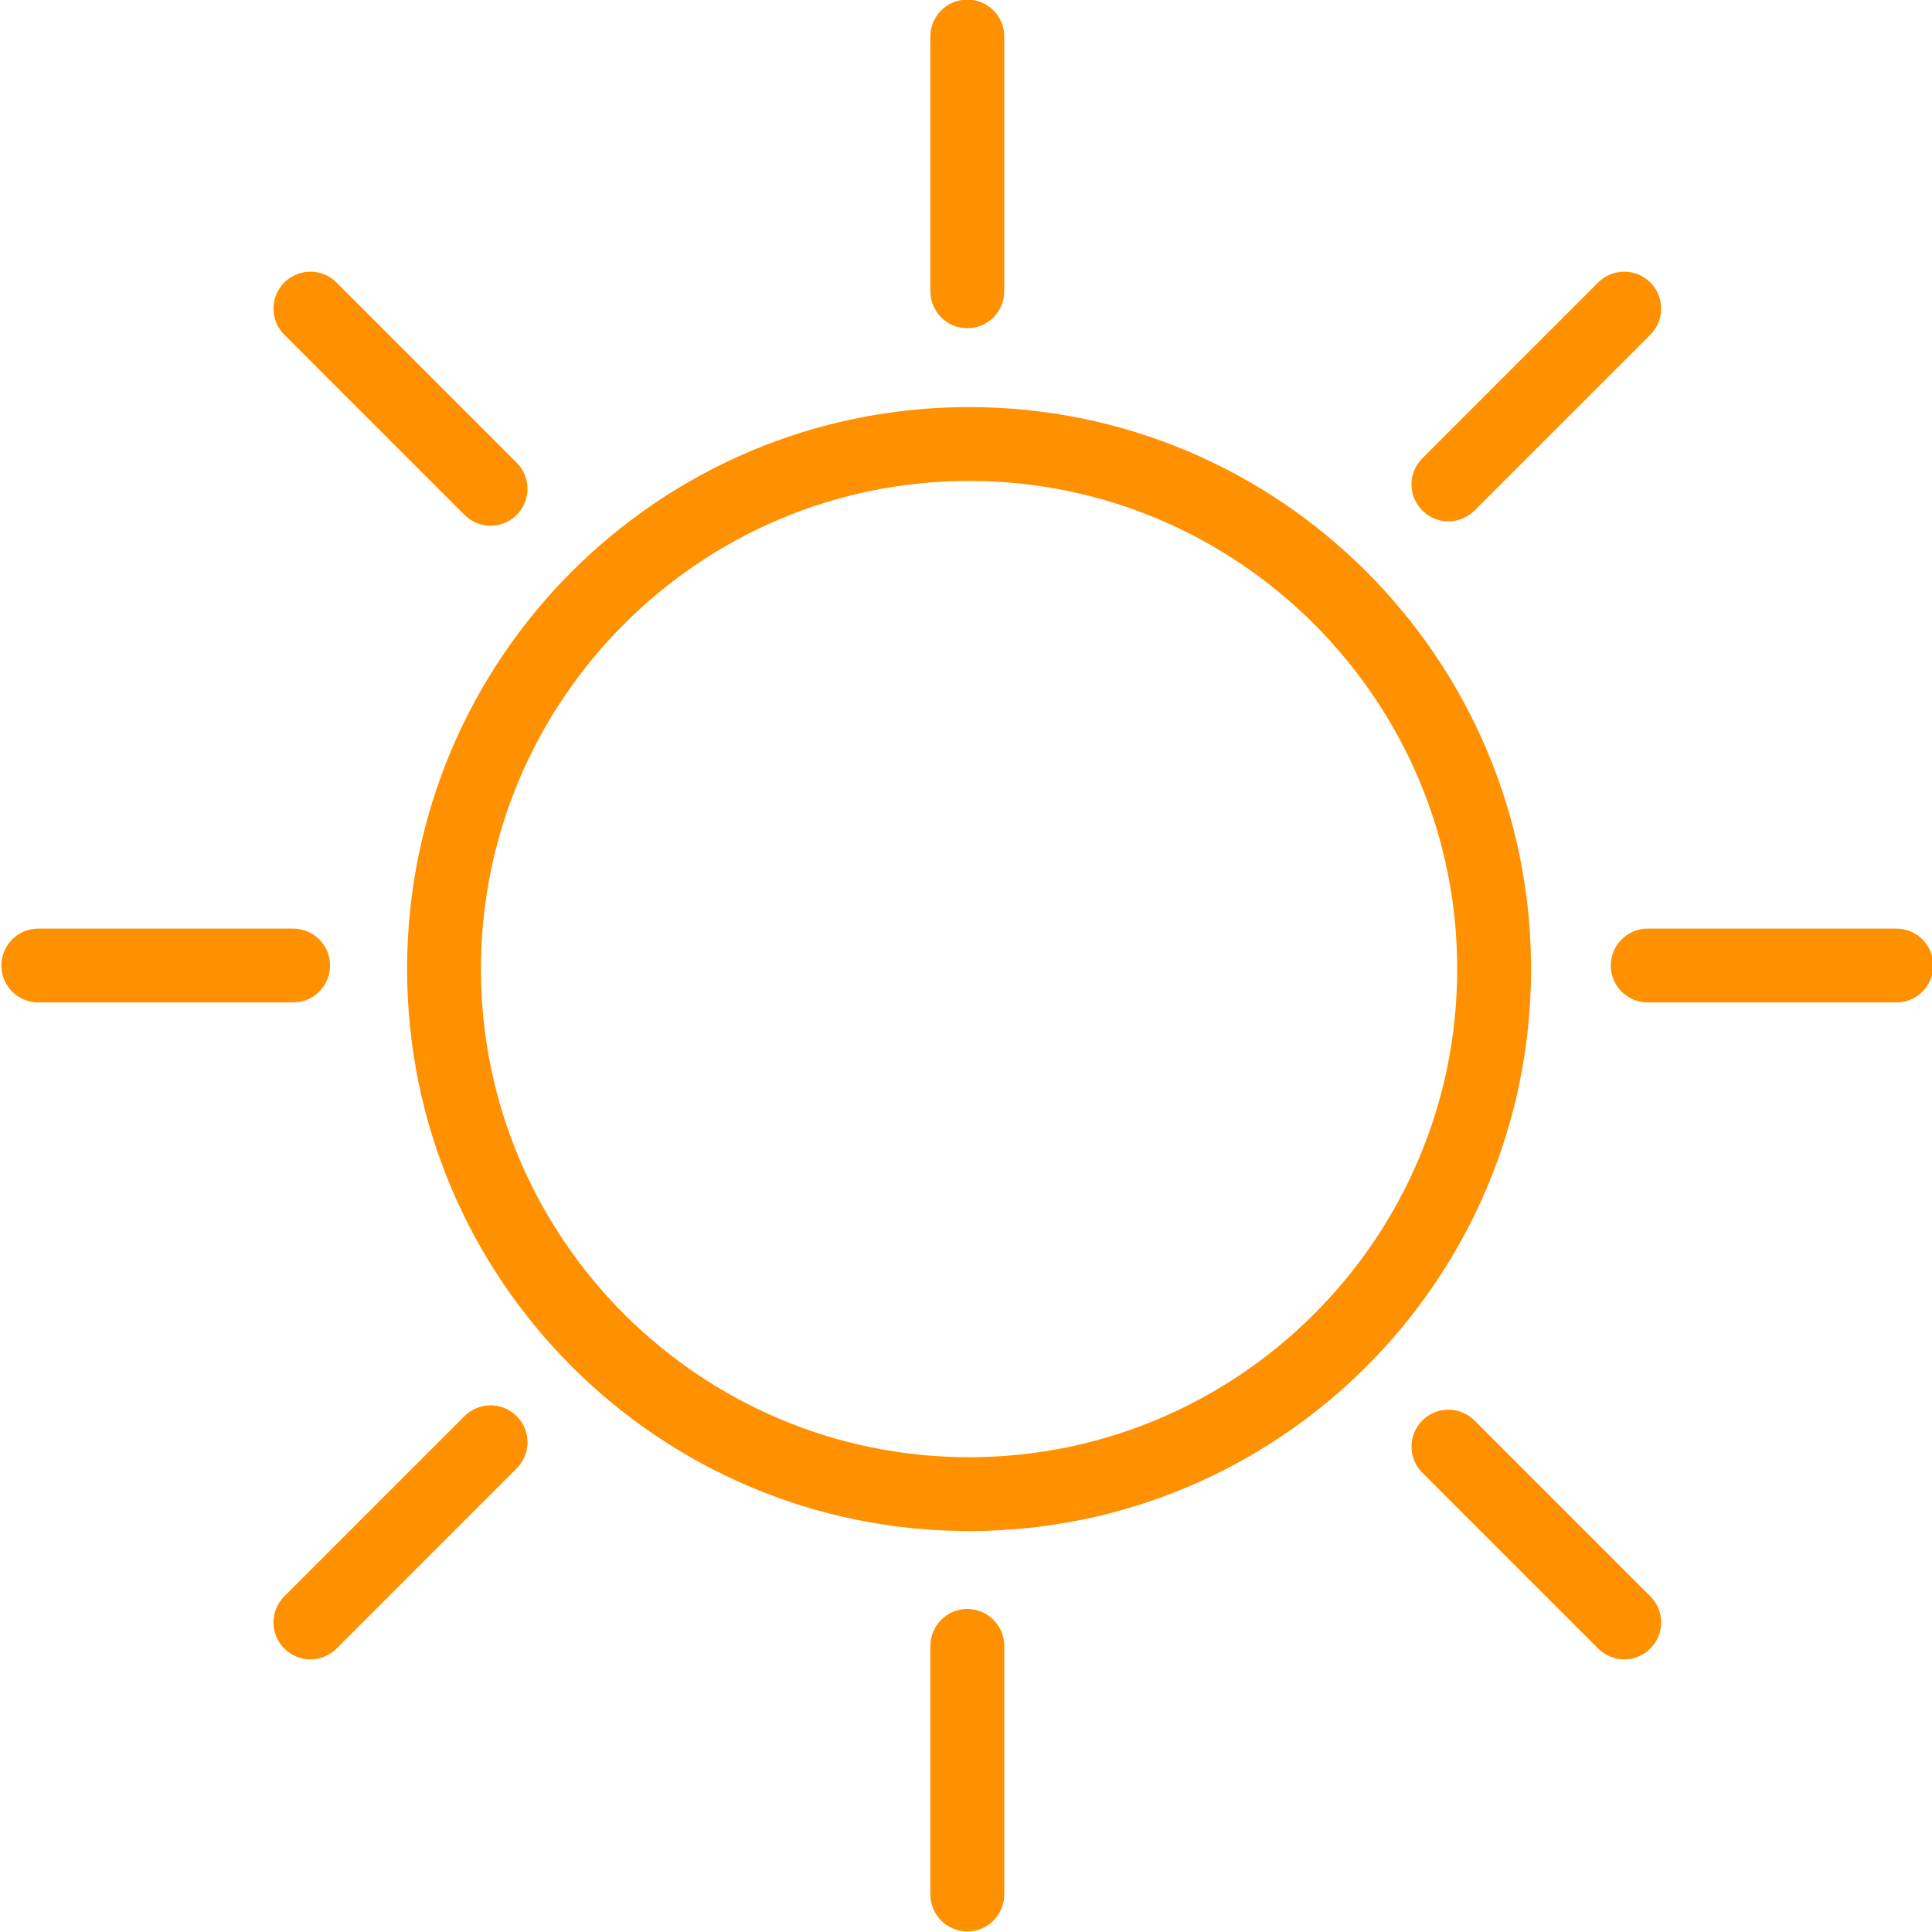
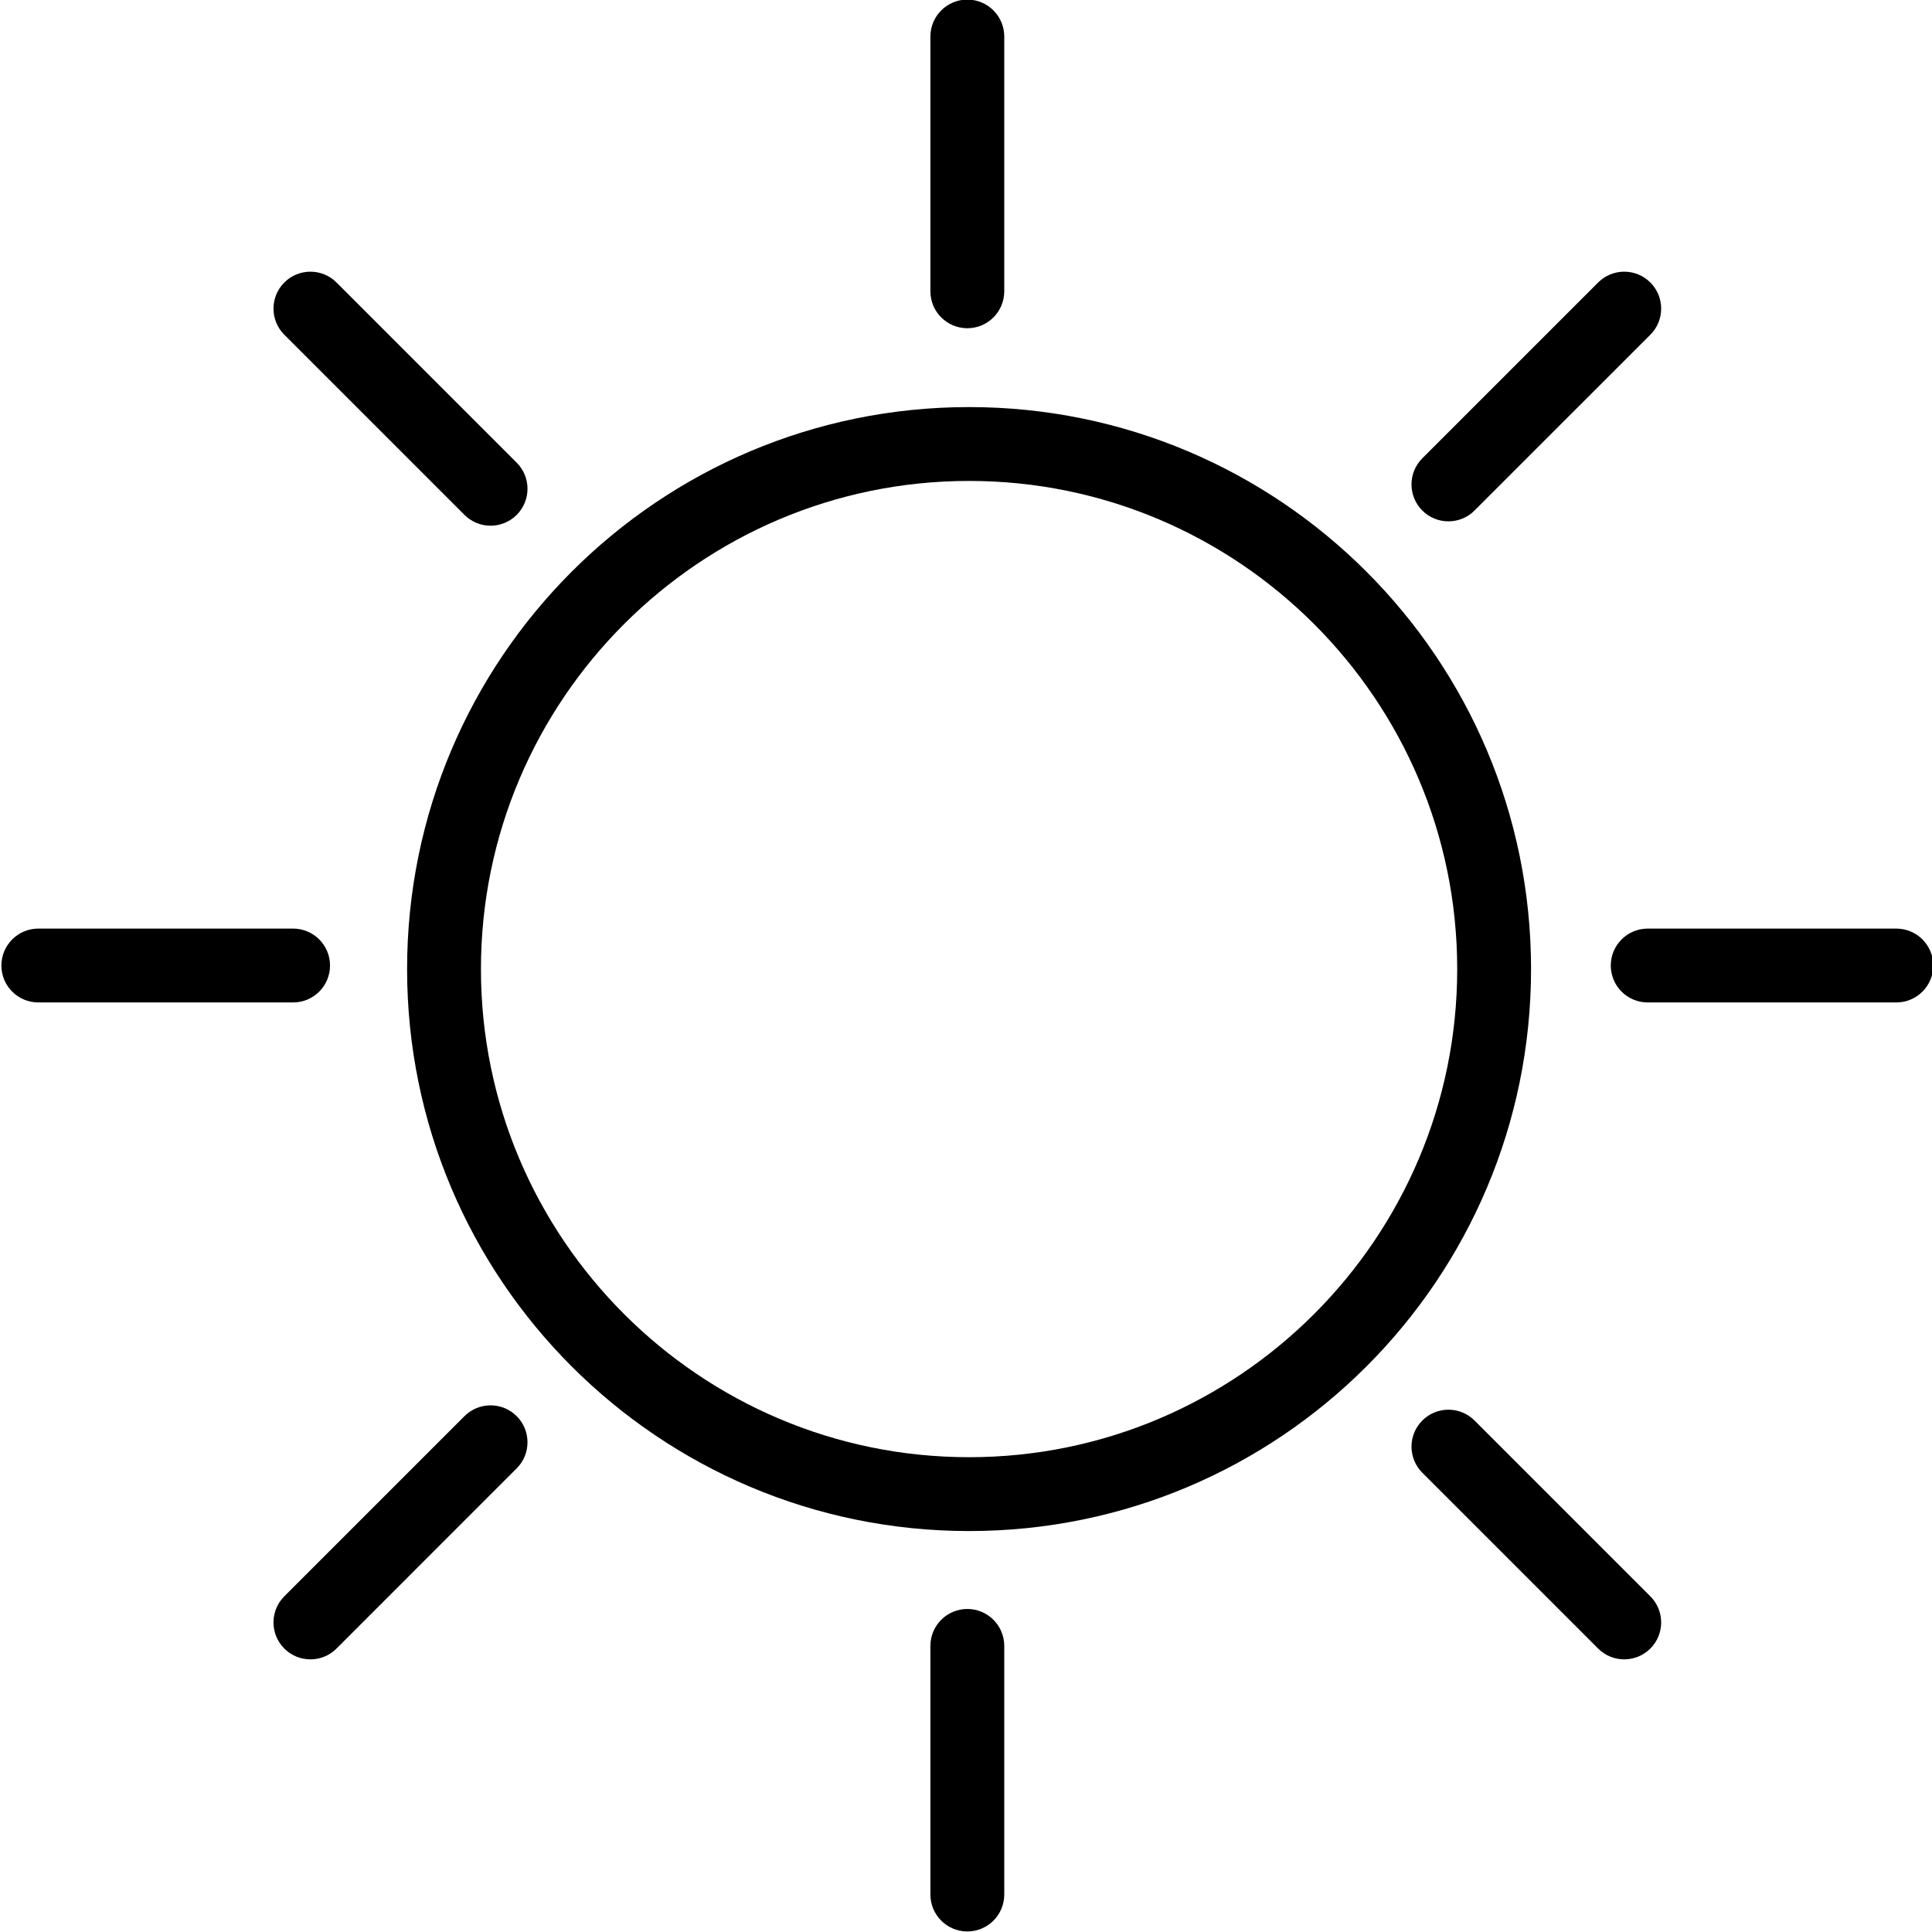
<svg xmlns="http://www.w3.org/2000/svg" version="1.1" id="Icons" x="0px" y="0px" viewBox="0 0 313.92 313.92" style="enable-background:new 0 0 313.92 313.92;" xml:space="preserve">
-   <style type="text/css">
- 		.st0 {
- 			fill: #ff9000;
- 		}
- 
- 		.st1 {
- 			fill: #5b7388;
- 		}
- 		.st2 {
- 			fill: #888a8c;
- 		}
- 		.st3 {
- 			fill: #00aebd;
- 		}
- 	</style>
  <g>
    <g>
      <g>
        <path class="st0" d="M157.176,53.332c-3.314,0-6-2.687-6-6V5.933c0-3.313,2.686-6,6-6c3.313,0,6,2.687,6,6v41.399     C163.176,50.646,160.489,53.332,157.176,53.332z" />
      </g>
      <g>
        <path class="st0" d="M157.176,313.832c-3.314,0-6-2.686-6-6v-40.399c0-3.313,2.686-6,6-6c3.313,0,6,2.687,6,6v40.399     C163.176,311.146,160.489,313.832,157.176,313.832z" />
      </g>
    </g>
    <g>
      <g>
        <path class="st0" d="M79.712,85.419c-1.536,0-3.071-0.585-4.243-1.757L46.196,54.388c-2.343-2.343-2.343-6.142,0-8.485     c2.343-2.343,6.142-2.344,8.485,0l29.273,29.274c2.343,2.343,2.343,6.142,0,8.485C82.783,84.833,81.247,85.419,79.712,85.419z" />
      </g>
      <g>
        <path class="st0" d="M263.914,269.62c-1.536,0-3.071-0.586-4.243-1.757l-28.567-28.567c-2.343-2.343-2.343-6.142,0-8.485     c2.343-2.343,6.143-2.343,8.485,0l28.567,28.567c2.343,2.343,2.343,6.142,0,8.485C266.985,269.034,265.449,269.62,263.914,269.62     z" />
      </g>
    </g>
    <g>
      <g>
        <path class="st0" d="M47.625,162.882H6.226c-3.313,0-6-2.686-6-6c0-3.313,2.687-6,6-6h41.399c3.313,0,6,2.687,6,6     C53.625,160.196,50.939,162.882,47.625,162.882z" />
      </g>
      <g>
        <path class="st0" d="M308.125,162.882h-40.399c-3.314,0-6-2.686-6-6c0-3.313,2.686-6,6-6h40.399c3.314,0,6,2.687,6,6     C314.125,160.196,311.439,162.882,308.125,162.882z" />
      </g>
    </g>
    <g>
      <g>
        <path class="st0" d="M50.438,269.62c-1.536,0-3.071-0.586-4.243-1.757c-2.343-2.343-2.343-6.142,0-8.485l29.273-29.274     c2.343-2.343,6.142-2.343,8.485,0c2.343,2.343,2.343,6.142,0,8.485l-29.273,29.274C53.51,269.034,51.974,269.62,50.438,269.62z" />
      </g>
      <g>
        <path class="st0" d="M235.347,84.711c-1.536,0-3.071-0.585-4.243-1.757c-2.343-2.343-2.343-6.142,0-8.485l28.567-28.567     c2.343-2.343,6.142-2.344,8.485,0c2.343,2.343,2.343,6.142,0,8.485l-28.567,28.566C238.418,84.126,236.882,84.711,235.347,84.711     z" />
      </g>
    </g>
    <g>
      <path class="st0" d="M157.46,78.144c43.734,0,79.313,35.58,79.313,79.314s-35.58,79.314-79.313,79.314    c-43.734,0-79.314-35.58-79.314-79.314S113.727,78.144,157.46,78.144 M157.46,66.144c-50.431,0-91.314,40.883-91.314,91.314    c0,50.431,40.883,91.314,91.314,91.314c50.431,0,91.313-40.883,91.313-91.314C248.774,107.026,207.892,66.144,157.46,66.144    L157.46,66.144z" />
    </g>
  </g>
</svg>
